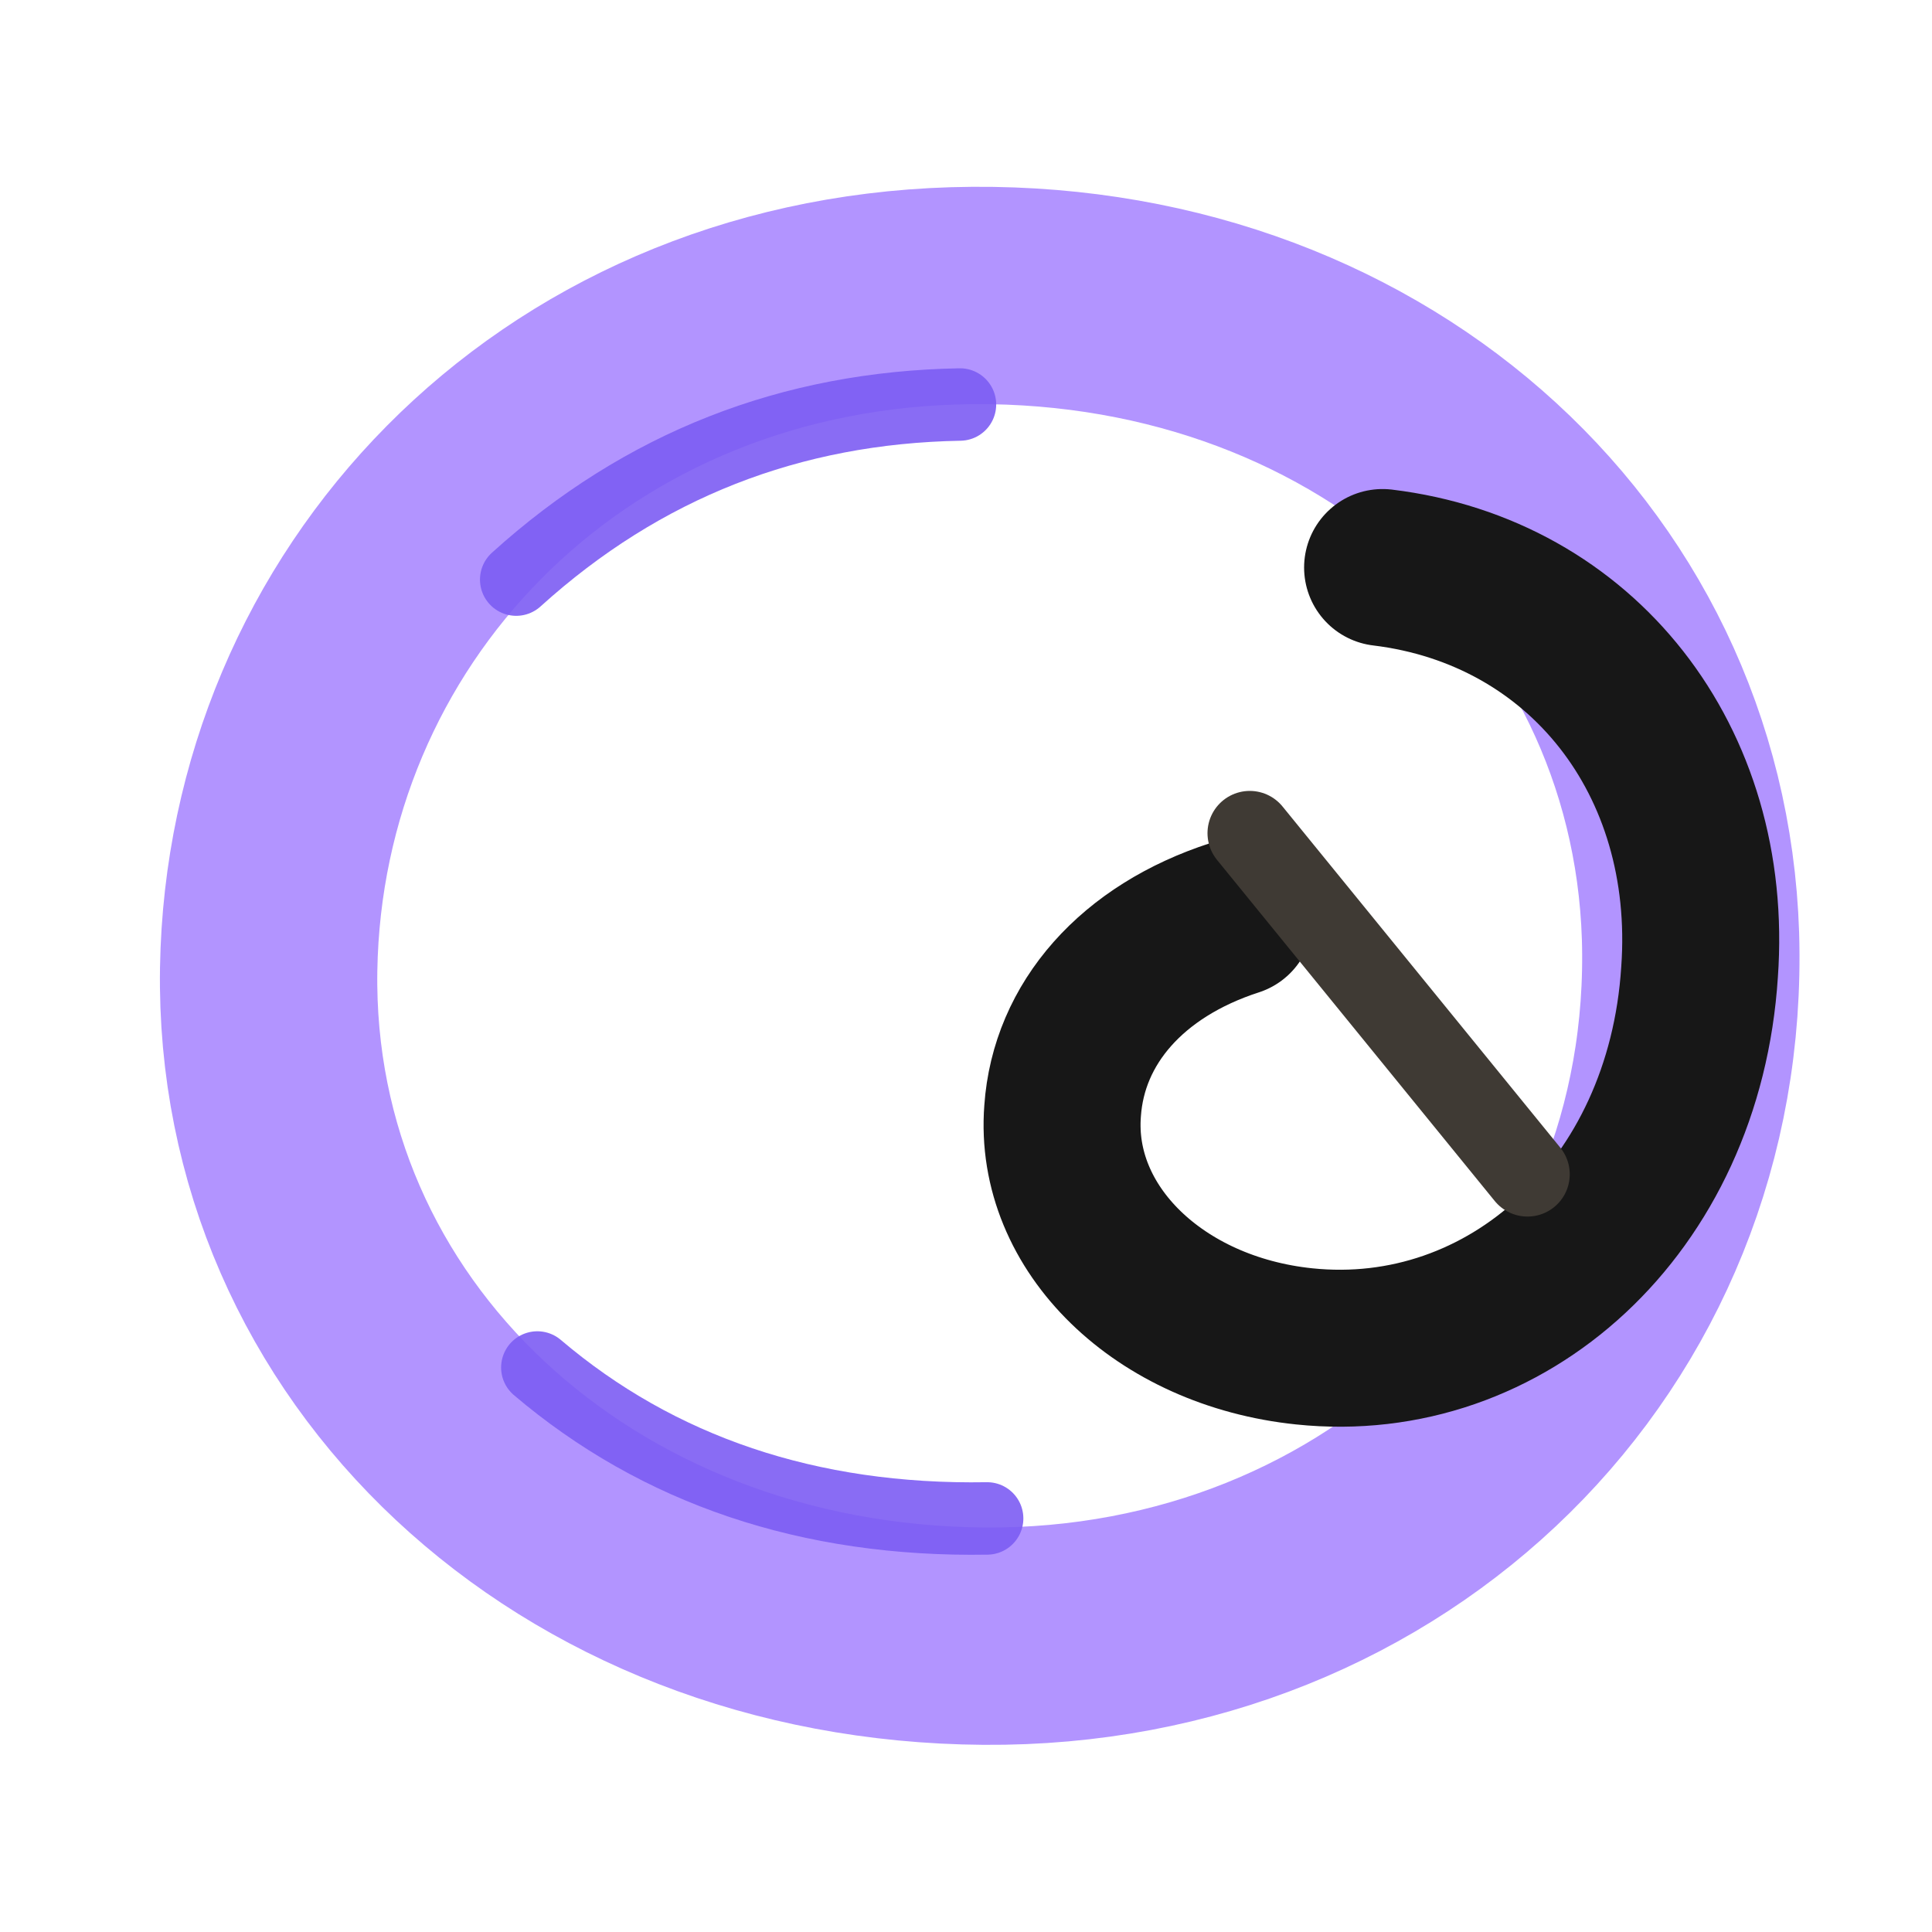
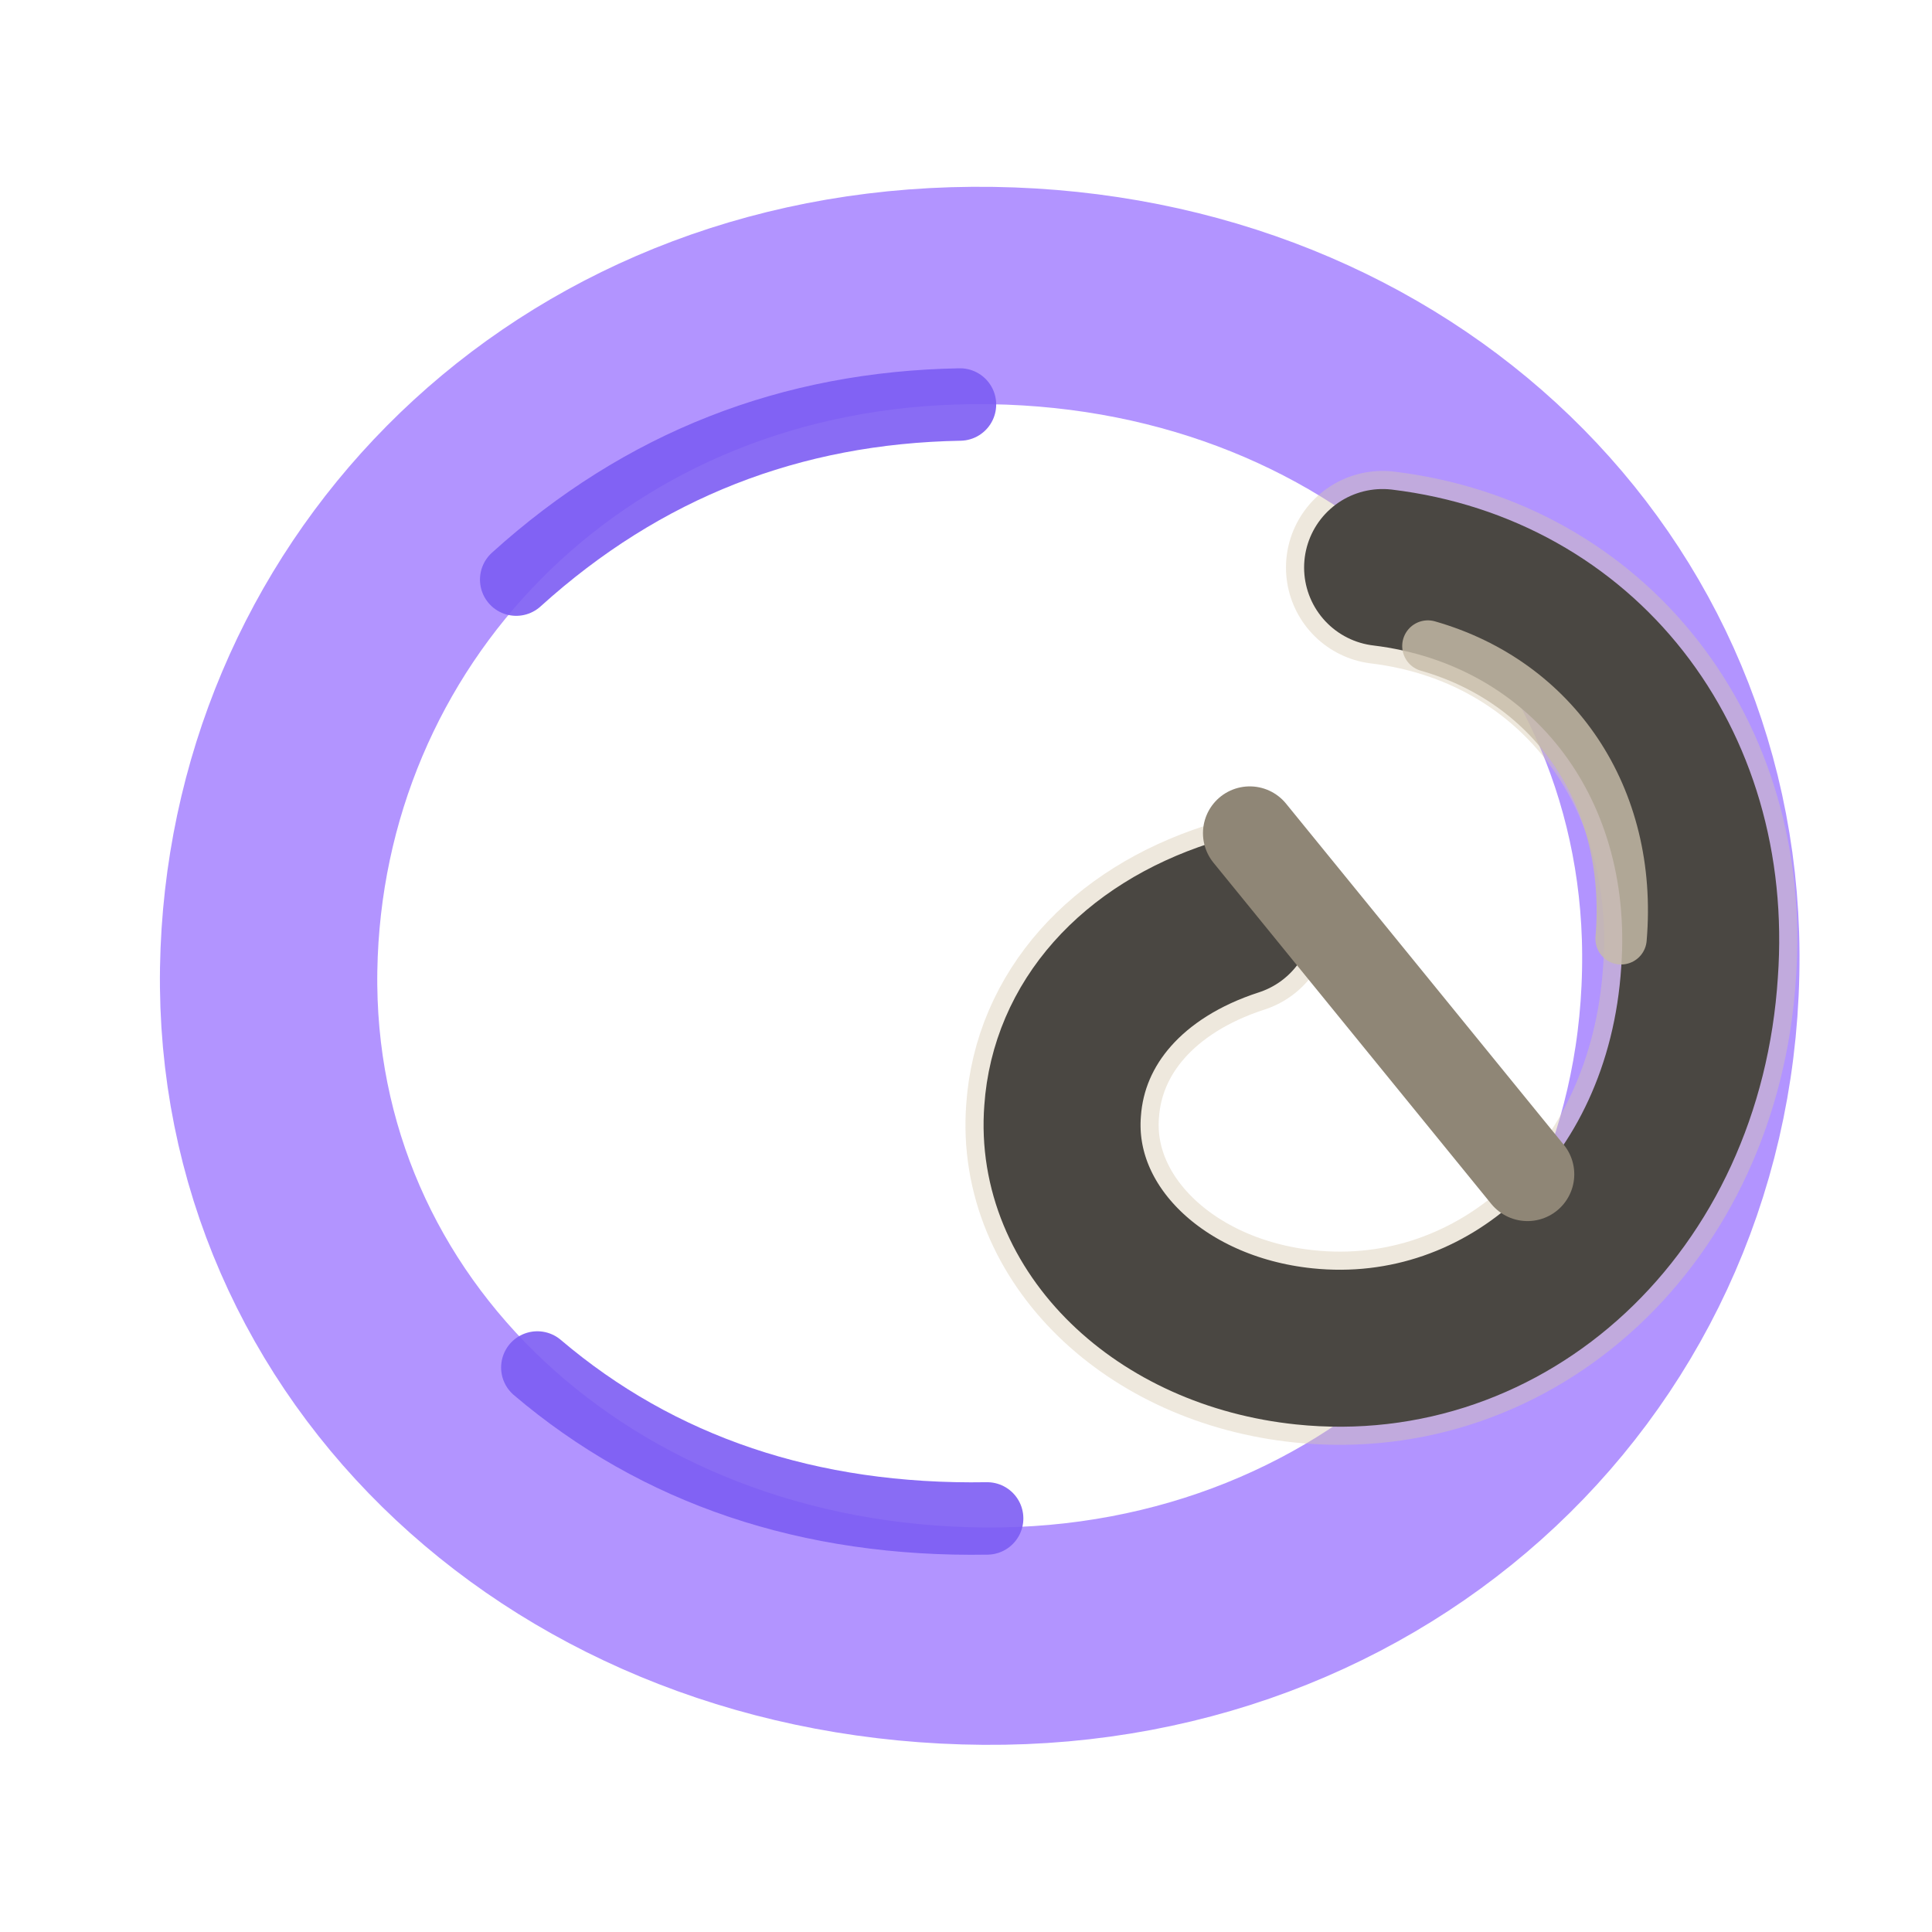
<svg xmlns="http://www.w3.org/2000/svg" viewBox="0 0 64 64" role="img" aria-label="Bracelet HandRope">
  <path d="M31.6 9.8c13.5-.4 24 8.9 24.4 21.2.4 13.1-10 23.3-23.4 23.2C19 54.1 8.7 44.4 8.9 32.1 9.1 20.2 18.4 10.2 31.6 9.8Z" fill="none" stroke="#b294ff" stroke-width="7.2" stroke-linecap="round" stroke-linejoin="round" />
  <path d="M17.1 19.2c4.2-3.8 9.1-5.7 14.7-5.8M17.8 45.3c4 3.4 9 5.1 14.9 5" fill="none" stroke="#7c5cf3" stroke-width="2.4" stroke-linecap="round" opacity="0.9" />
-   <path d="M45.8 18.8c6.6.8 11 6.4 10.5 13.4-.5 7.8-6.4 13.1-13.1 12.4-4.8-.5-8.3-3.9-8-7.8.2-2.9 2.3-5.3 5.7-6.4" fill="none" stroke="#171717" stroke-width="5.2" stroke-linecap="round" stroke-linejoin="round" />
-   <path d="M41.4 27.6l9.2 11.3" fill="none" stroke="#3f3a34" stroke-width="2.8" stroke-linecap="round" />
+   <path d="M45.8 18.8c6.6.8 11 6.4 10.5 13.4-.5 7.8-6.4 13.1-13.1 12.4-4.8-.5-8.3-3.9-8-7.8.2-2.9 2.3-5.3 5.7-6.4" fill="none" stroke="#d7c8ae" stroke-width="6.4" stroke-linecap="round" stroke-linejoin="round" opacity="0.42" />
+   <path d="M45.8 18.8c6.6.8 11 6.4 10.5 13.4-.5 7.8-6.4 13.1-13.1 12.4-4.8-.5-8.3-3.9-8-7.8.2-2.9 2.3-5.3 5.7-6.4" fill="none" stroke="#4a4742" stroke-width="5.2" stroke-linecap="round" stroke-linejoin="round" />
+   <path d="M41.4 27.6l9.2 11.3" fill="none" stroke="#8f8676" stroke-width="3.1" stroke-linecap="round" />
+   <path d="M47.3 21.4c4.2 1.2 6.8 5 6.4 9.7" fill="none" stroke="#c7bca8" stroke-width="1.7" stroke-linecap="round" opacity="0.82" />
</svg>
